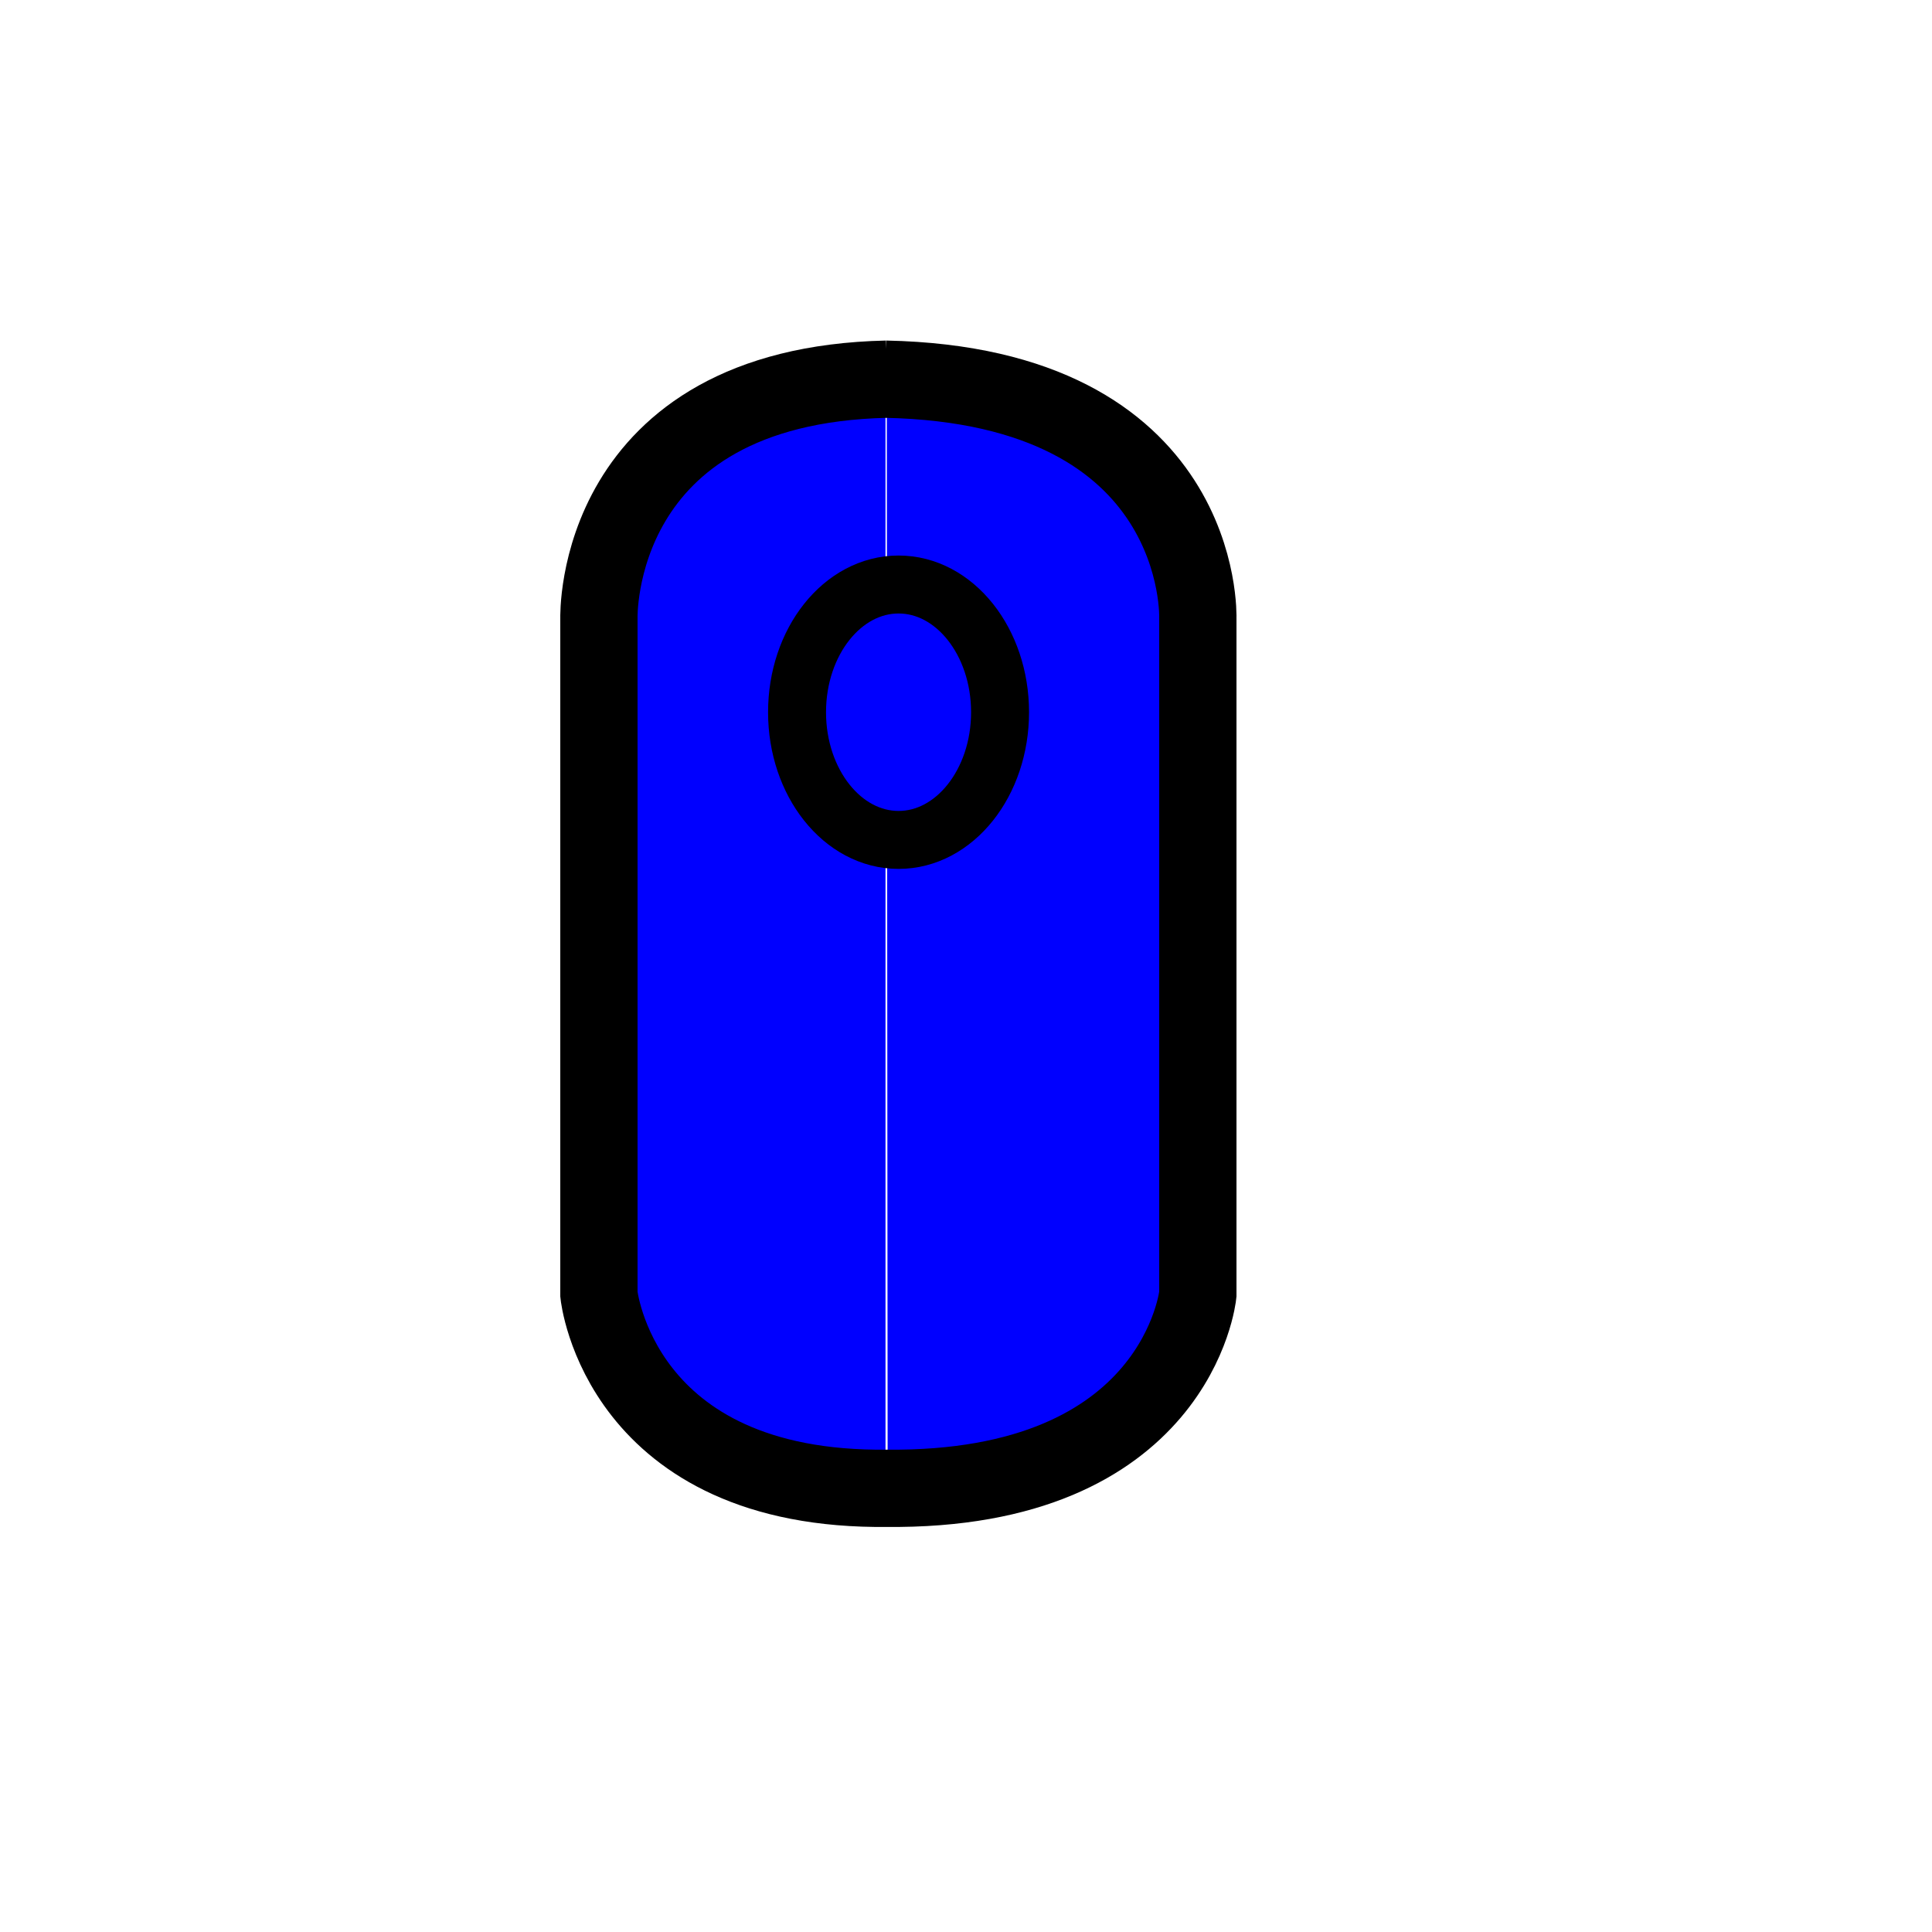
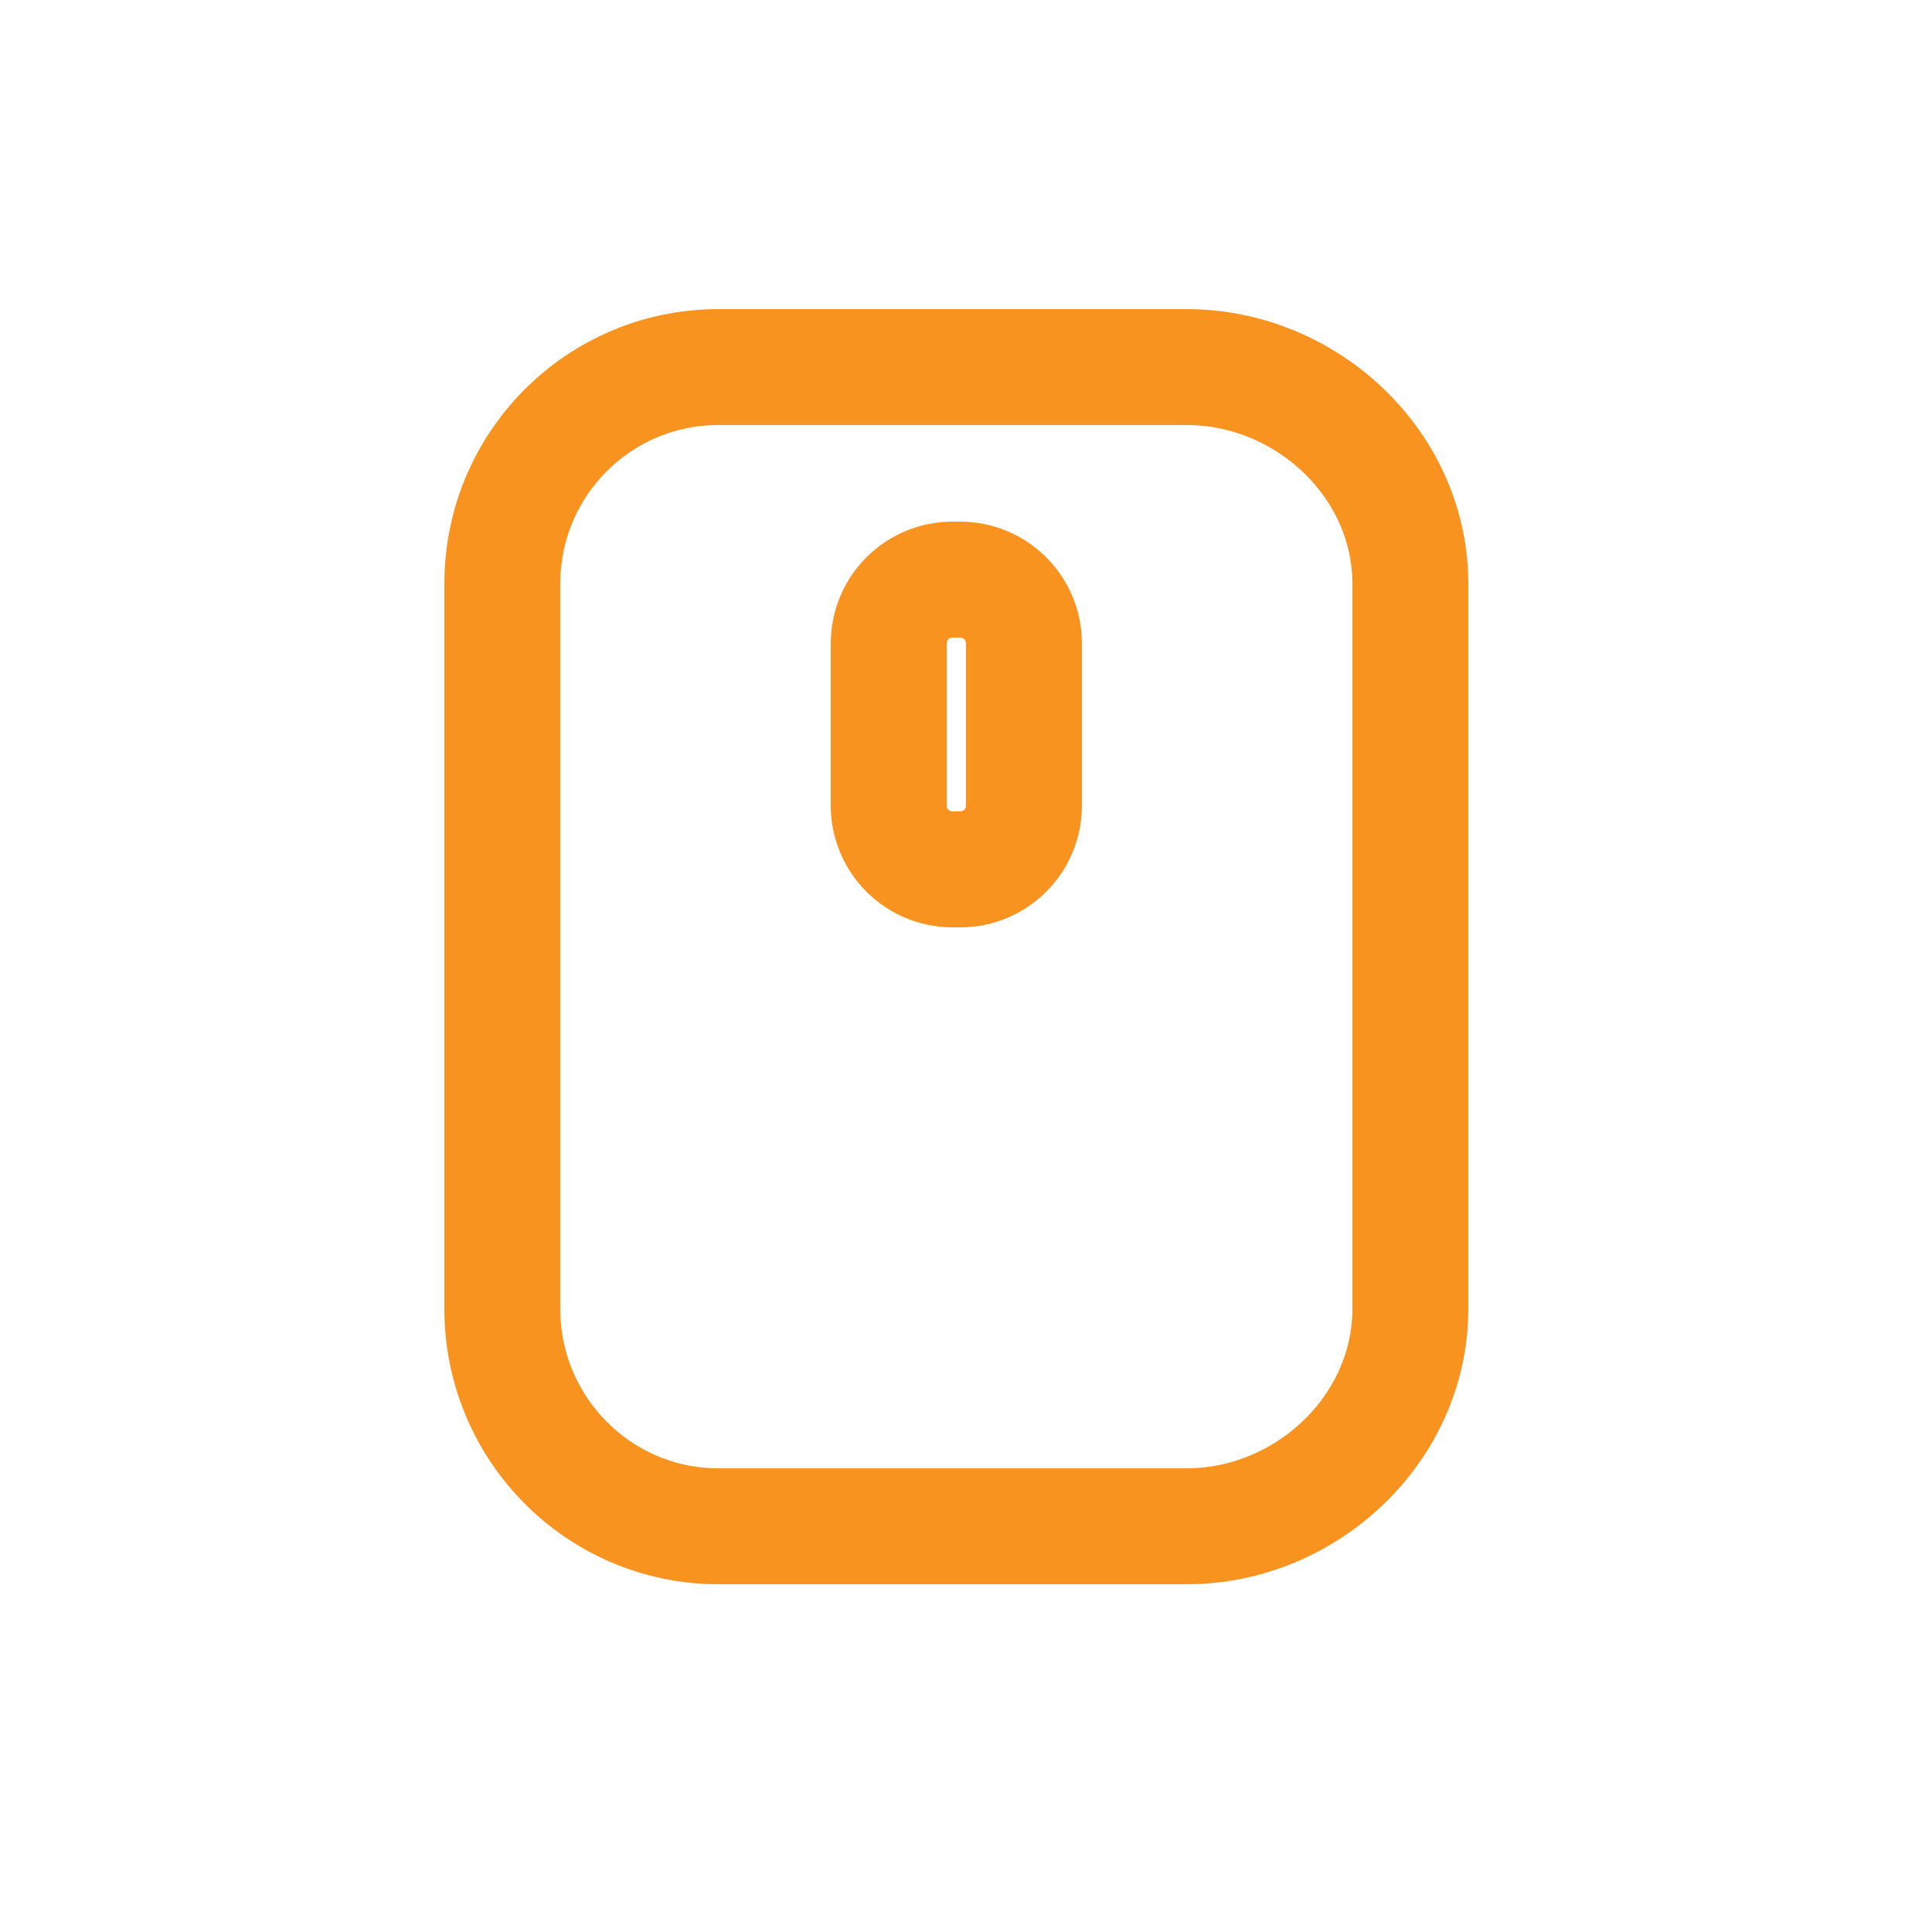
<svg xmlns="http://www.w3.org/2000/svg" version="1.1" id="Layer_1" x="0px" y="0px" width="100px" height="100px" viewBox="0 0 100 100" enable-background="new 0 0 100 100" xml:space="preserve">
  <g>
-     <path fill="blue" stroke="#000000" stroke-width="4" stroke-miterlimit="10" d="M45.945,77.034C32.047,77.204,31,67,31,67V32   c0,0-0.354-12.035,14.9-12.374 M45.834,77.034C60.963,77.204,62,67,62,67V32c0,0,0.437-12.035-16.167-12.374" />
-     <ellipse fill="blue" stroke="#000000" stroke-width="3" stroke-miterlimit="10" cx="46.509" cy="36.864" rx="5.254" ry="6.61" />
+     <path fill="none" stroke="#F7931E" stroke-width="6" stroke-miterlimit="10" d="M73,67.743C73,73.96,67.602,79,61.424,79H37.187   C31.008,79,26,73.96,26,67.743V30.221C26,24.004,31.008,19,37.187,19h24.237C67.602,19,73,24.004,73,30.221V67.743z" />
+     <path fill="none" stroke="#F7931E" stroke-width="6" stroke-miterlimit="10" d="M53,41.695C53,43.52,51.52,45,49.695,45h-0.39   C47.48,45,46,43.52,46,41.695v-8.39C46,31.48,47.48,30,49.305,30h0.39C51.52,30,53,31.48,53,33.305V41.695z" />
  </g>
</svg>
